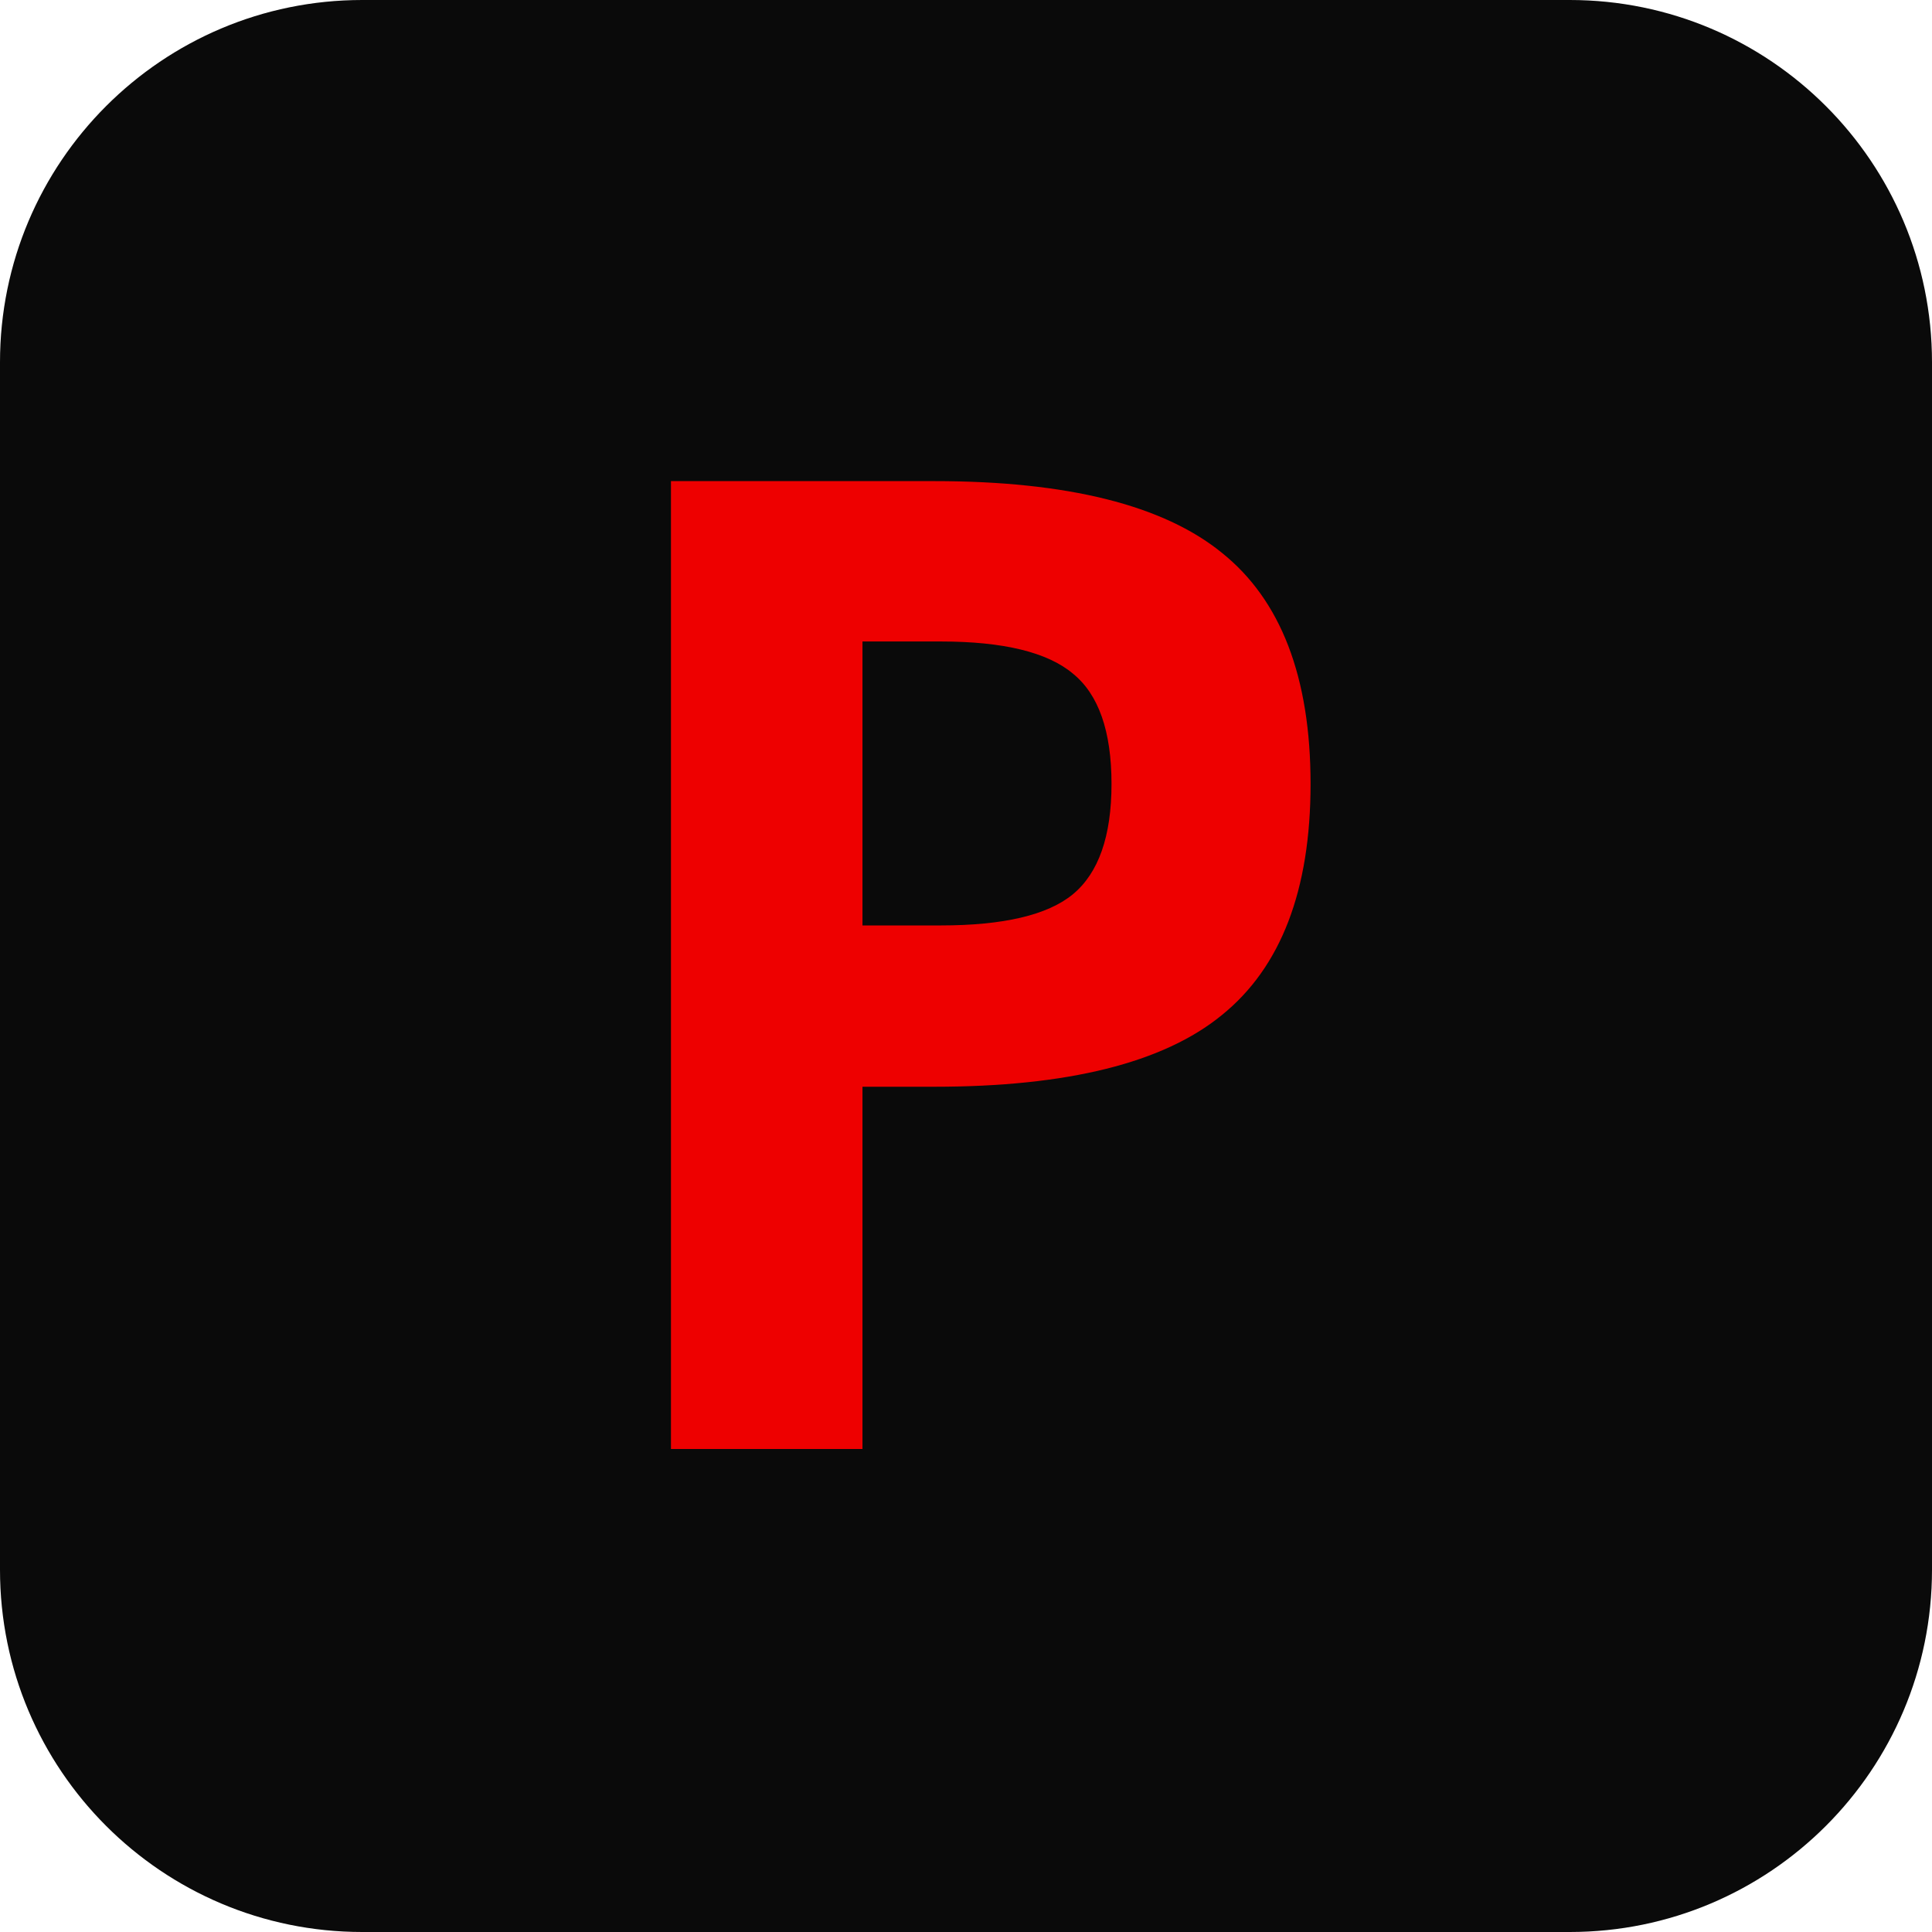
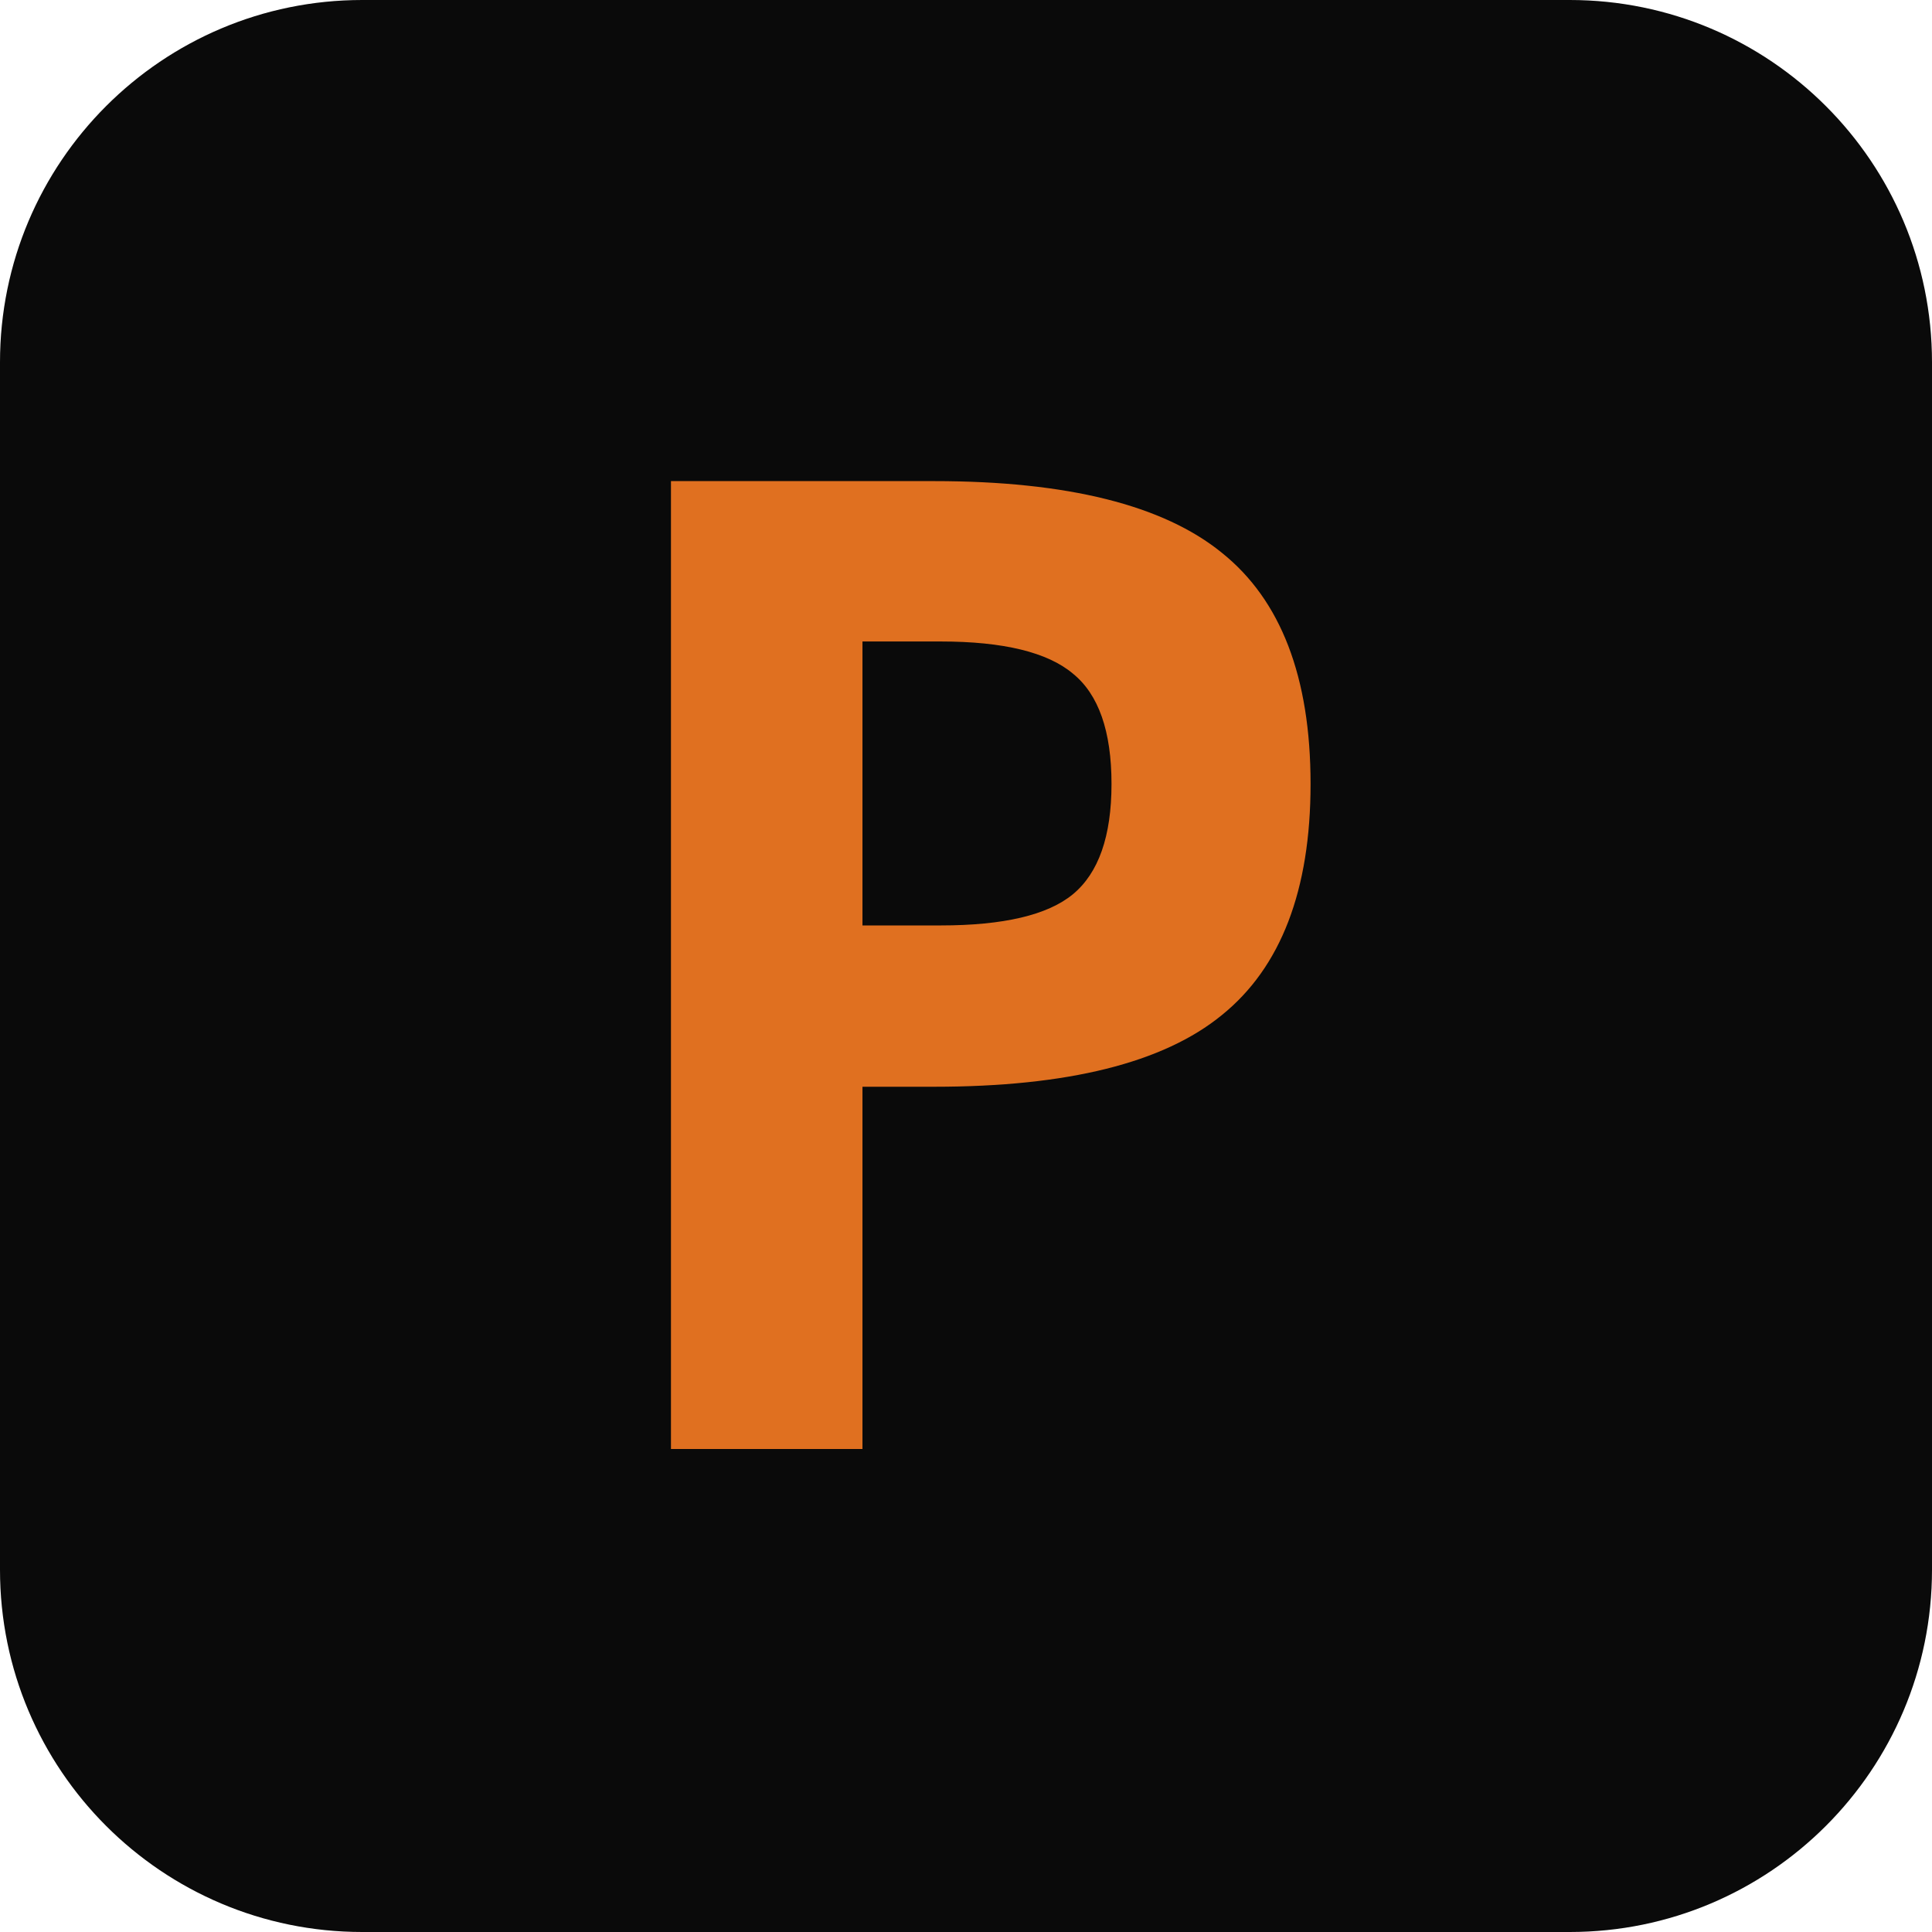
<svg xmlns="http://www.w3.org/2000/svg" viewBox="0 0 32 32">
  <rect width="32" height="32" rx="6" fill="#0A0A0A" />
-   <text x="16" y="24" text-anchor="middle" font-family="monospace" font-weight="bold" font-size="22" fill="#EE0000">P</text>
+   <text x="16" y="24" text-anchor="middle" font-family="monospace" font-weight="bold" font-size="22" fill="#E07020">P</text>
</svg>
